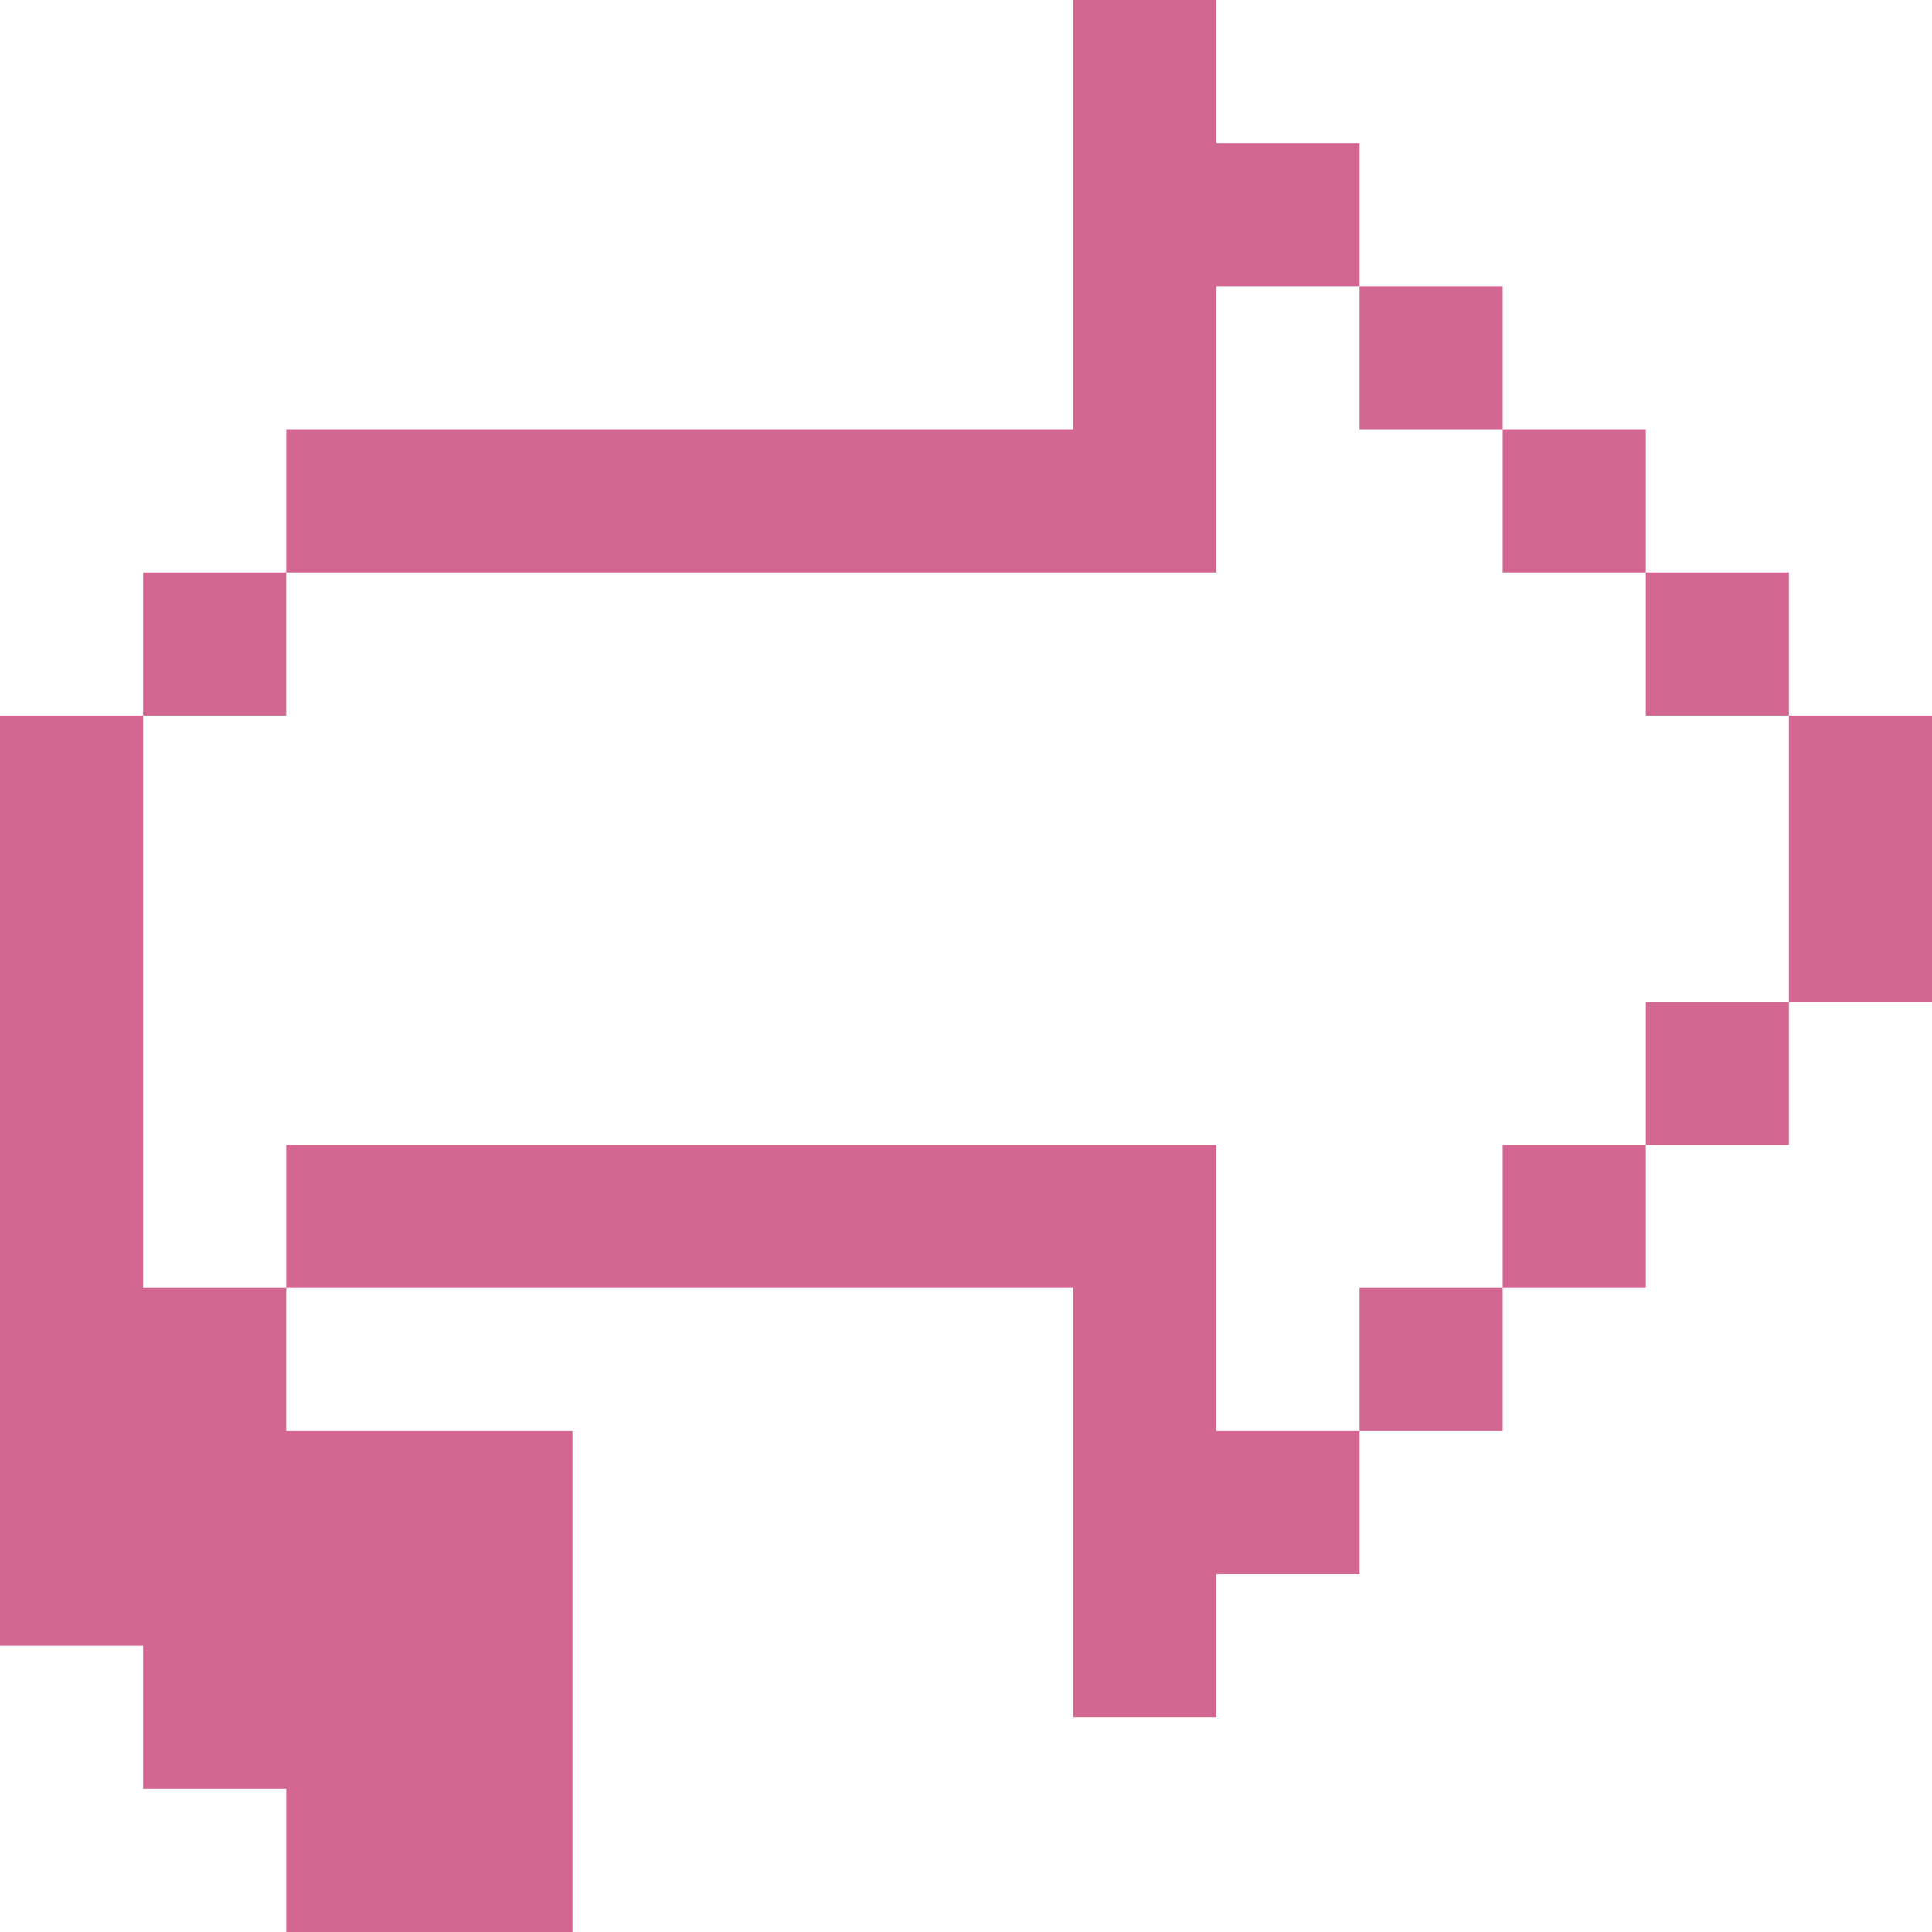
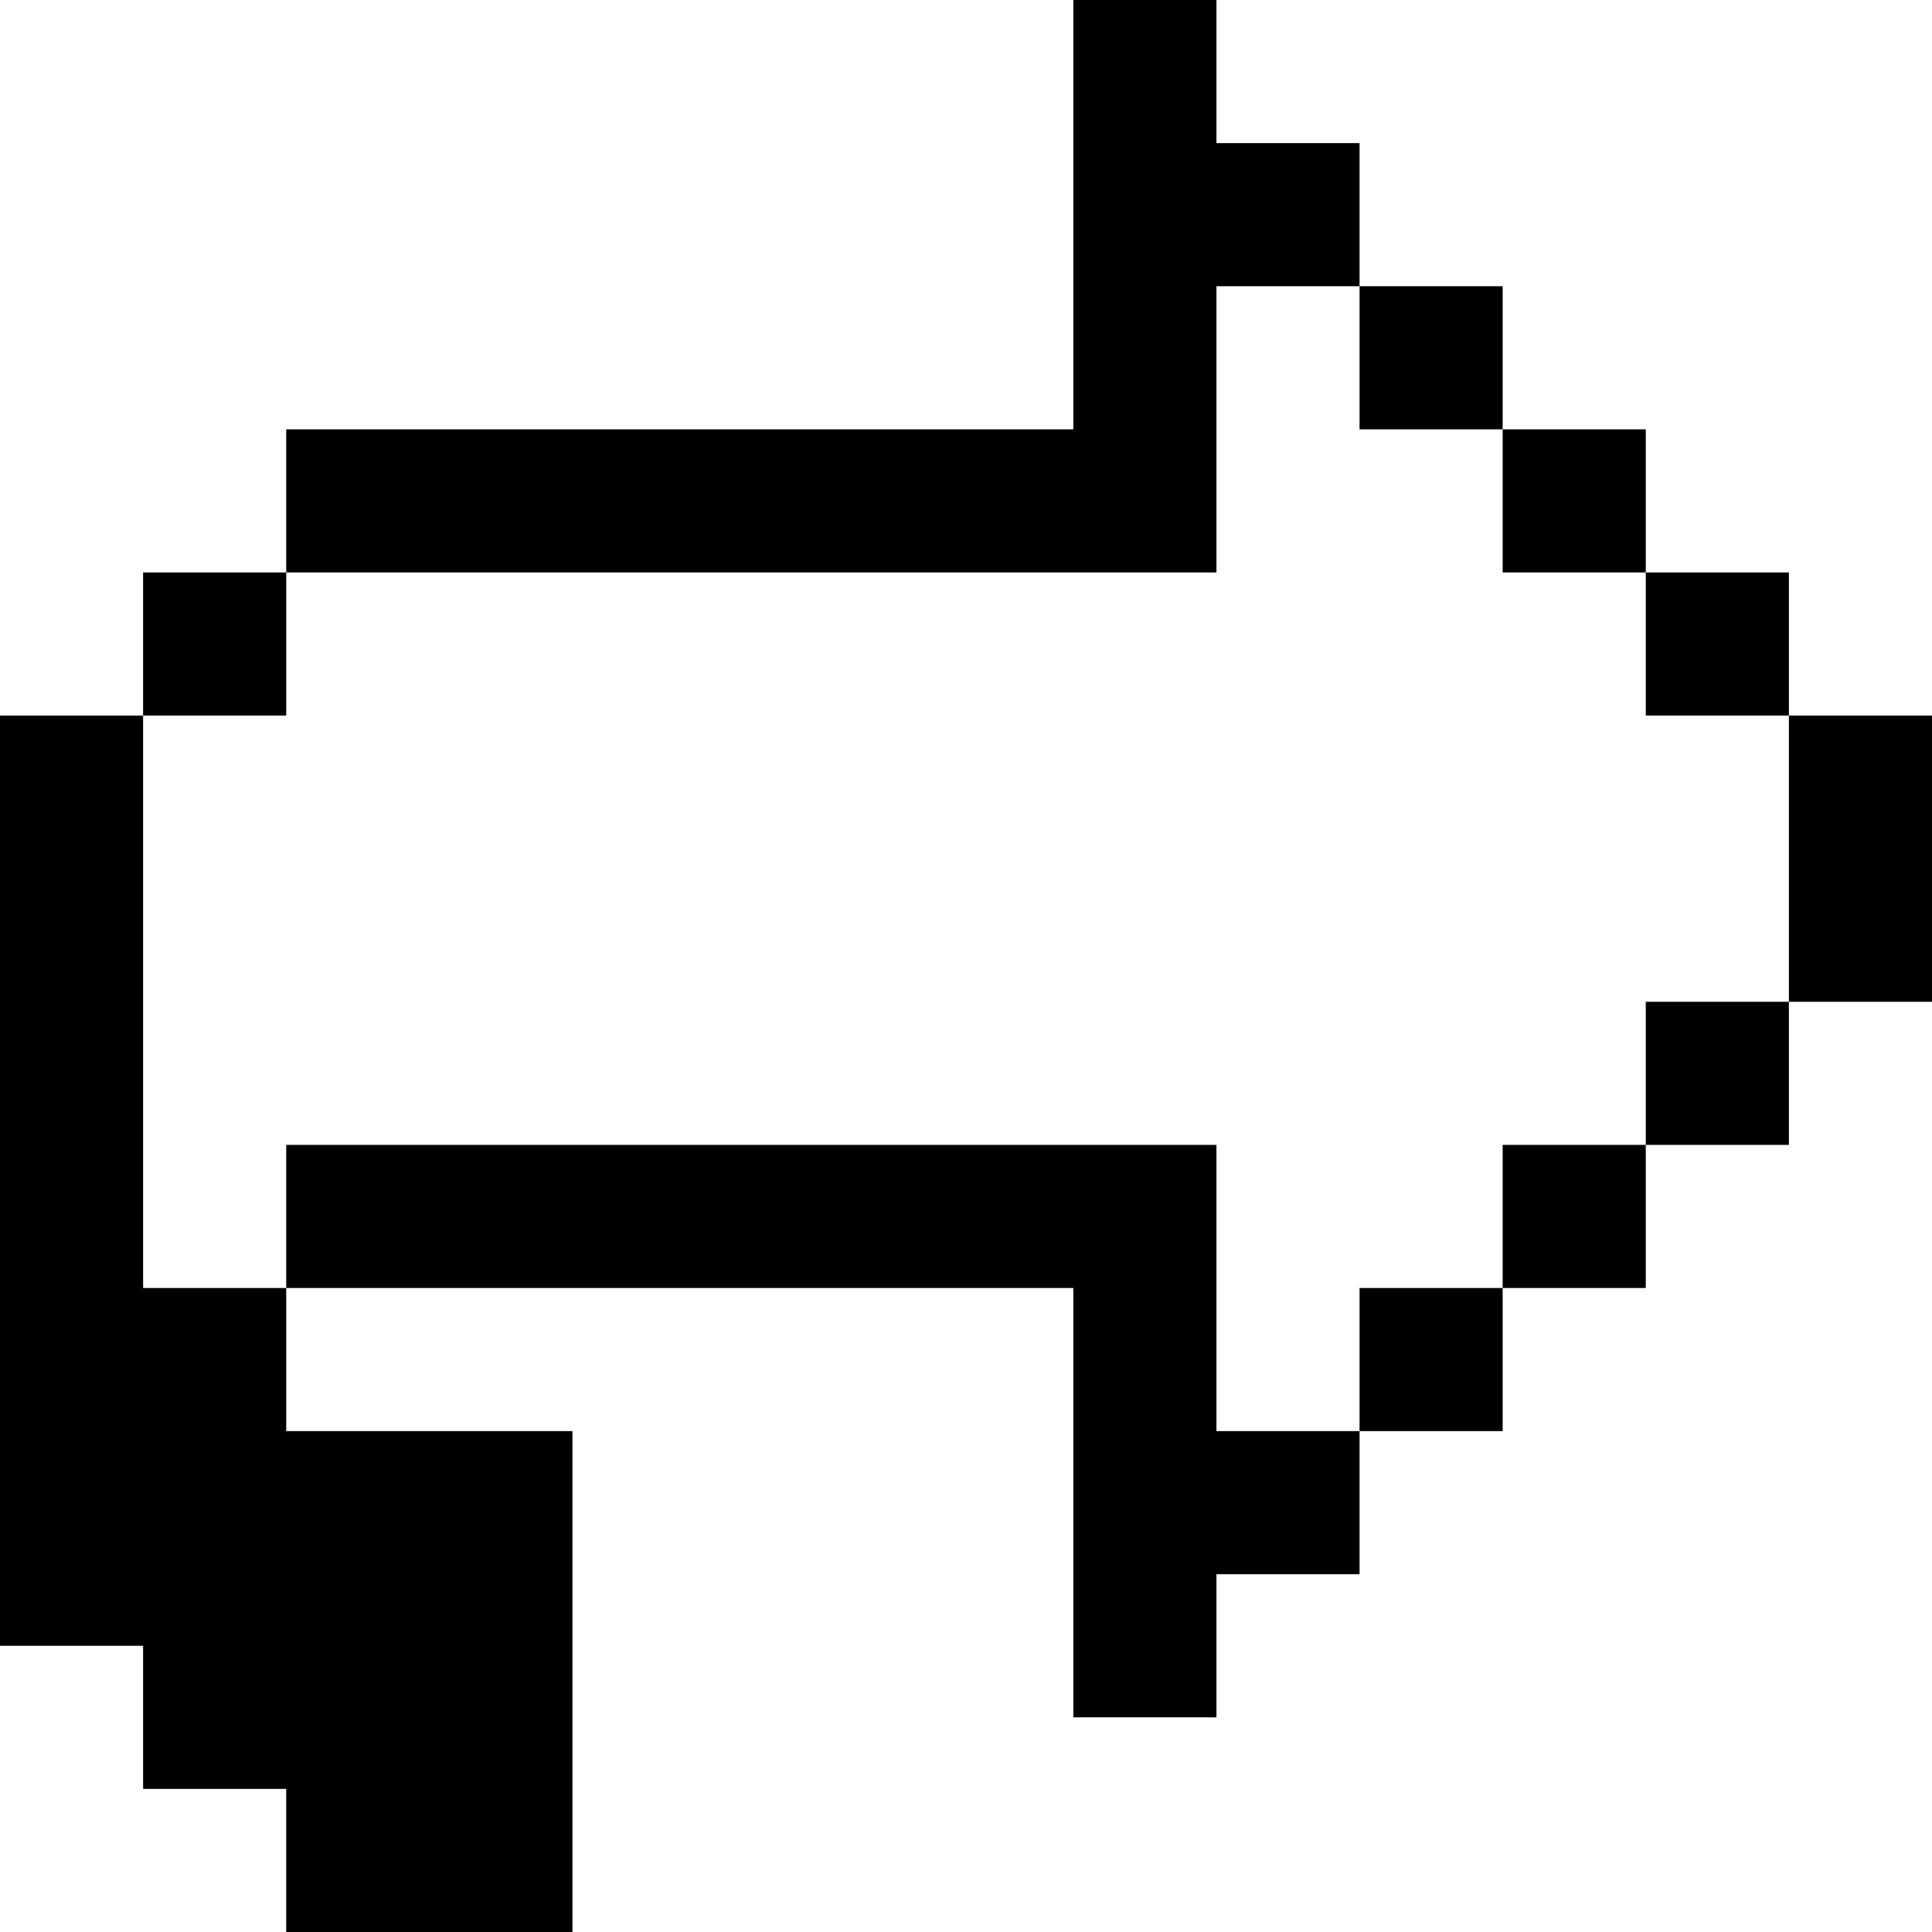
<svg xmlns="http://www.w3.org/2000/svg" width="27px" height="27px" viewBox="0 0 27 27" version="1.1">
-   <g id="Page-1" stroke="none" stroke-width="1" fill="none" fill-rule="evenodd">
-     <g id="Edit" transform="translate(-332, -17)" fill="#D46791">
-       <g id="header" transform="translate(-1, -1)">
-         <g id="tools" transform="translate(62, 7)">
-           <path d="M283,19 L281,19 L281,15 L279,15 L279,13 L281,13 L281,11 L283,11 L283,17 L294,17 L294,19 L283,19 Z M283,29 L283,35 L281,35 L281,33 L279,33 L279,31 L281,31 L281,27 L283,27 L294,27 L294,29 L283,29 Z M294,31 L294,29 L296,29 L296,21 L298,21 L298,34 L296,34 L296,36 L294,36 L294,38 L290,38 L290,31 L294,31 Z M277,29 L279,29 L279,31 L277,31 L277,29 Z M294,19 L296,19 L296,21 L294,21 L294,19 Z M275,27 L277,27 L277,29 L275,29 L275,27 Z M273,25 L275,25 L275,27 L273,27 L273,25 Z M273,19 L275,19 L275,21 L273,21 L273,19 Z M275,17 L277,17 L277,19 L275,19 L275,17 Z M277,15 L279,15 L279,17 L277,17 L277,15 Z M271,21 L273,21 L273,25 L271,25 L271,21 Z" id="redo" transform="translate(284.5, 24.5) scale(-1, 1) translate(-284.5, -24.5) " />
-         </g>
-       </g>
-     </g>
-   </g>
+   <path d="M15,6 L15,0 L17,0 L17,2 L19,2 L19,4 L17,4 L17,8 L15,8 L4,8 L4,6 L15,6 Z M17,22 L17,24 L15,24 L15,18 L4,18 L4,16 L17,16 L17,18 L17,20 L19,20 L19,22 L17,22 Z M4,25 L2,25 L2,23 L0,23 L0,10 L2,10 L2,18 L4,18 L4,20 L8,20 L8,27 L4,27 L4,25 Z M19,18 L21,18 L21,20 L19,20 L19,18 Z M21,16 L23,16 L23,18 L21,18 L21,16 Z M23,14 L25,14 L25,16 L23,16 L23,14 Z M25,10 L27,10 L27,14 L25,14 L25,10 Z M23,8 L25,8 L25,10 L23,10 L23,8 Z M21,6 L23,6 L23,8 L21,8 L21,6 Z M19,4 L21,4 L21,6 L19,6 L19,4 Z M2,8 L4,8 L4,10 L2,10 L2,8 Z" id="redo" />
</svg>
